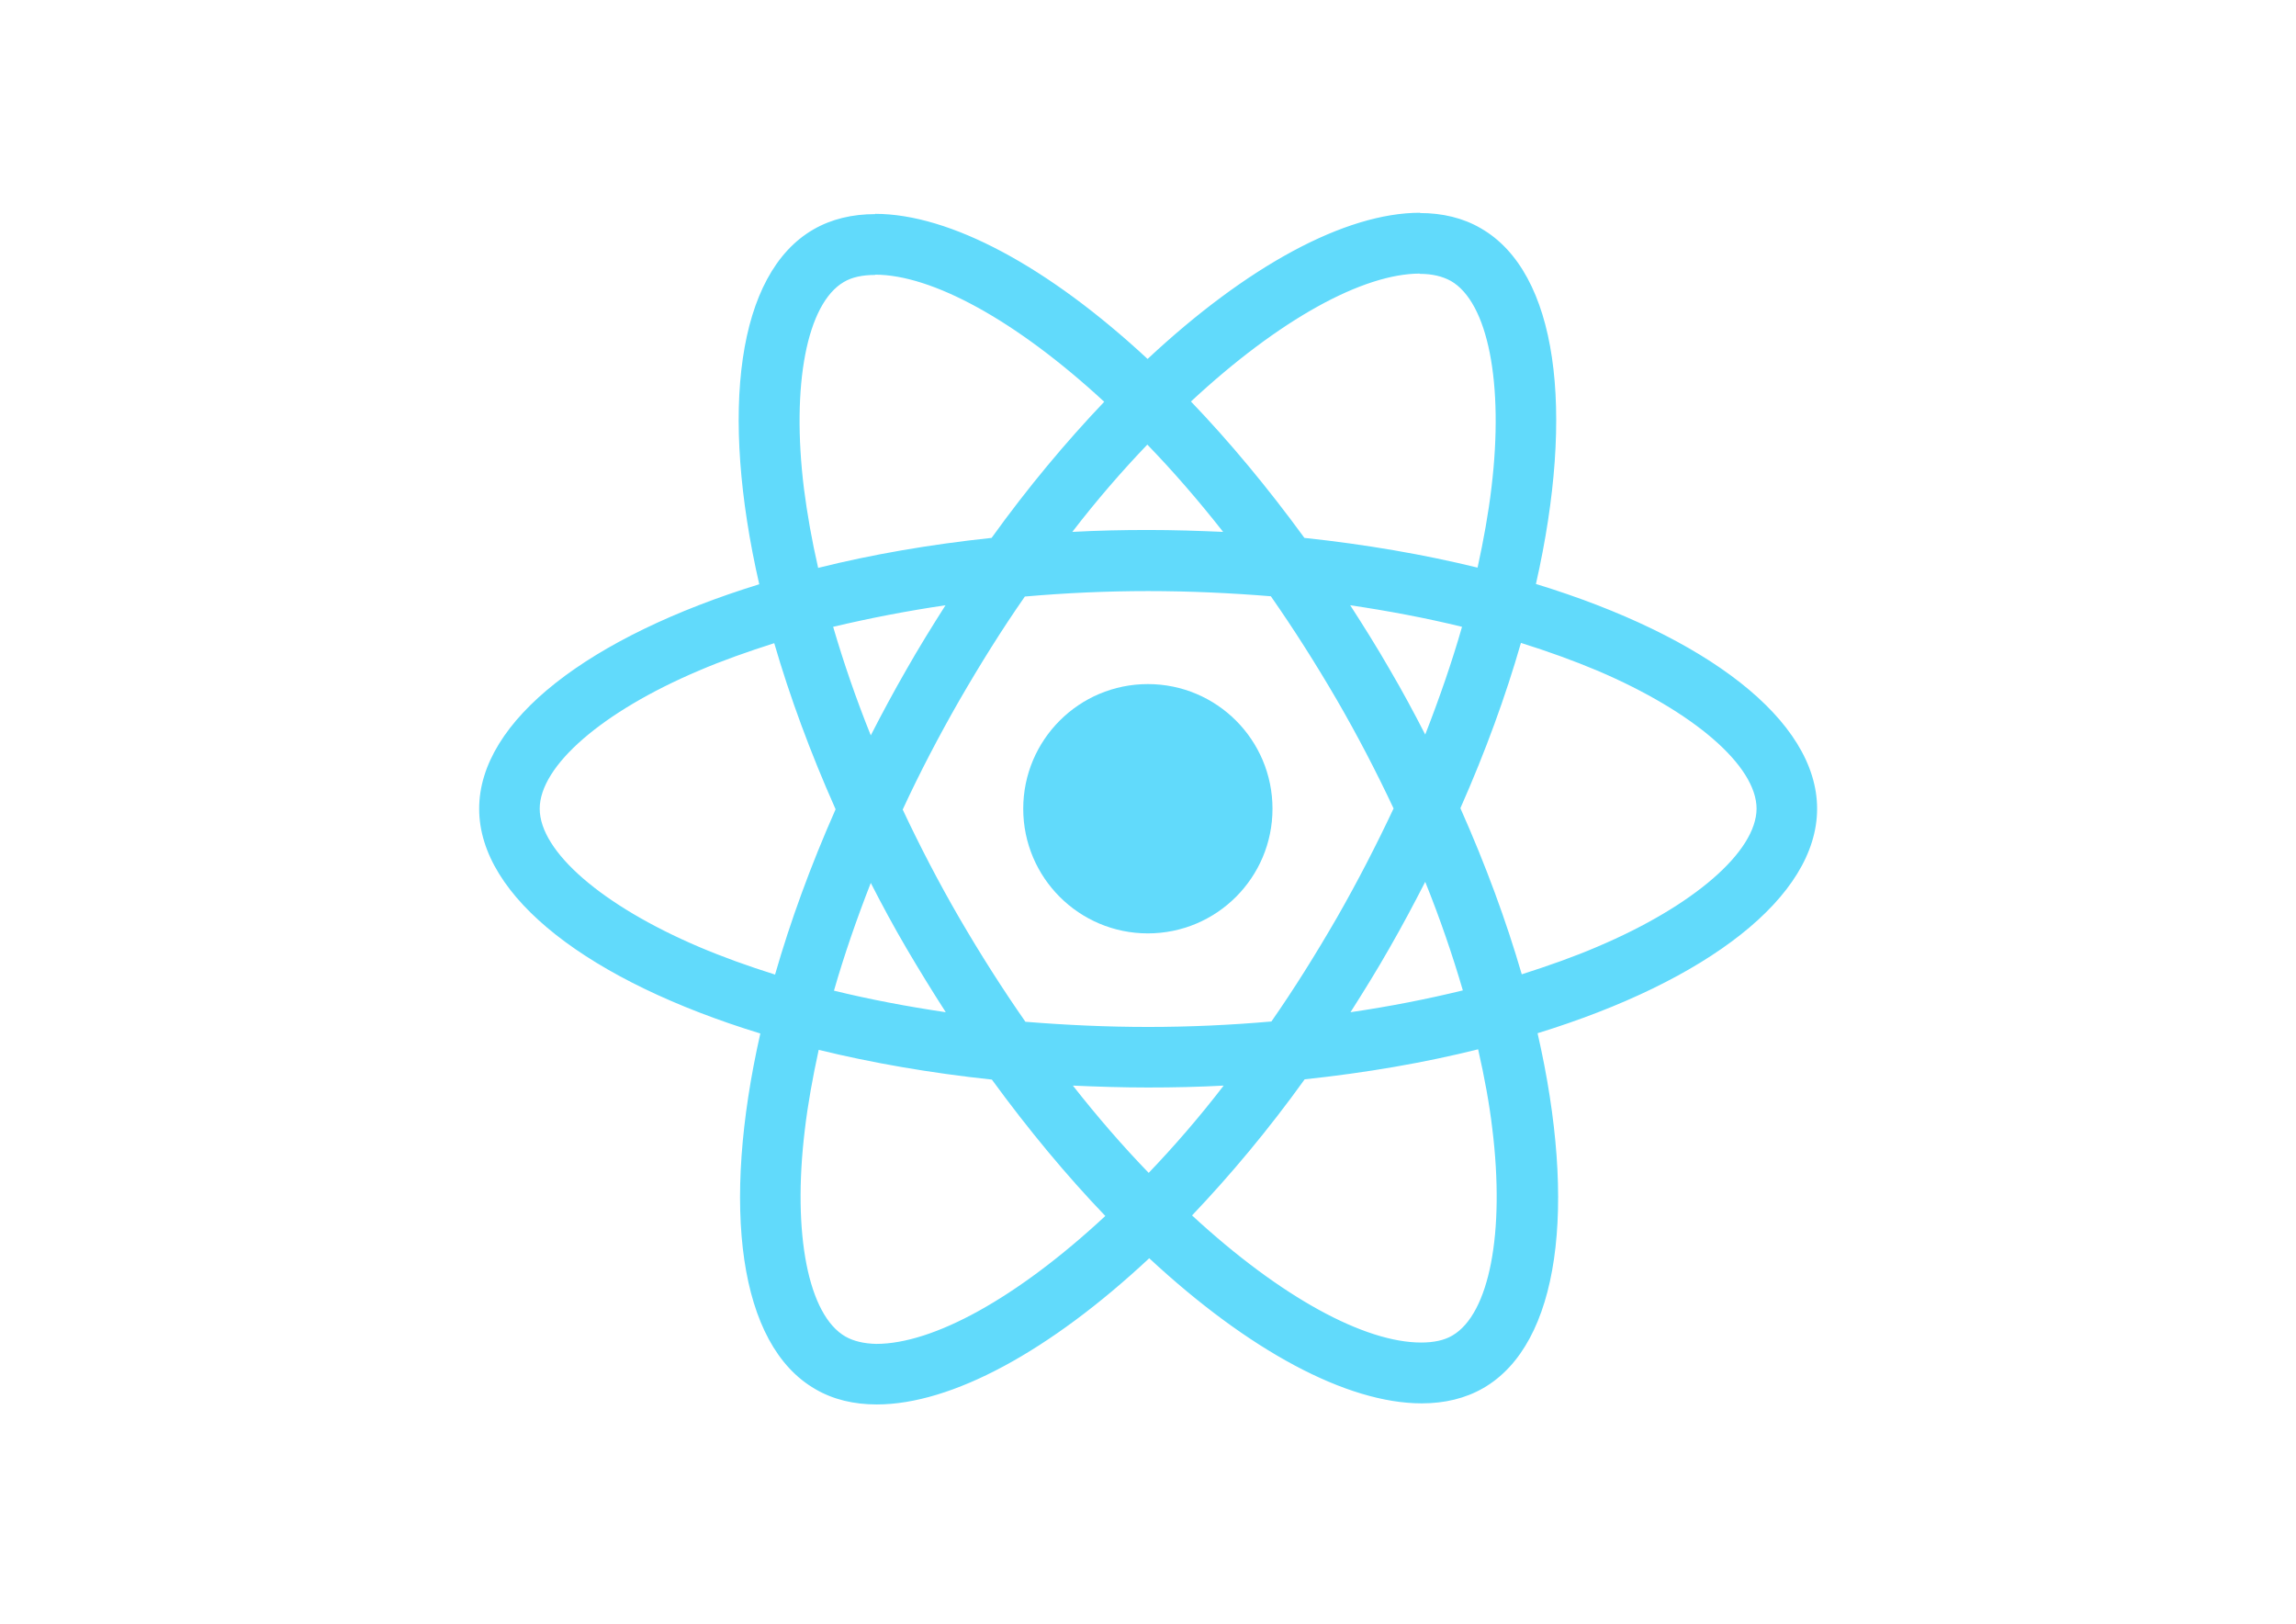
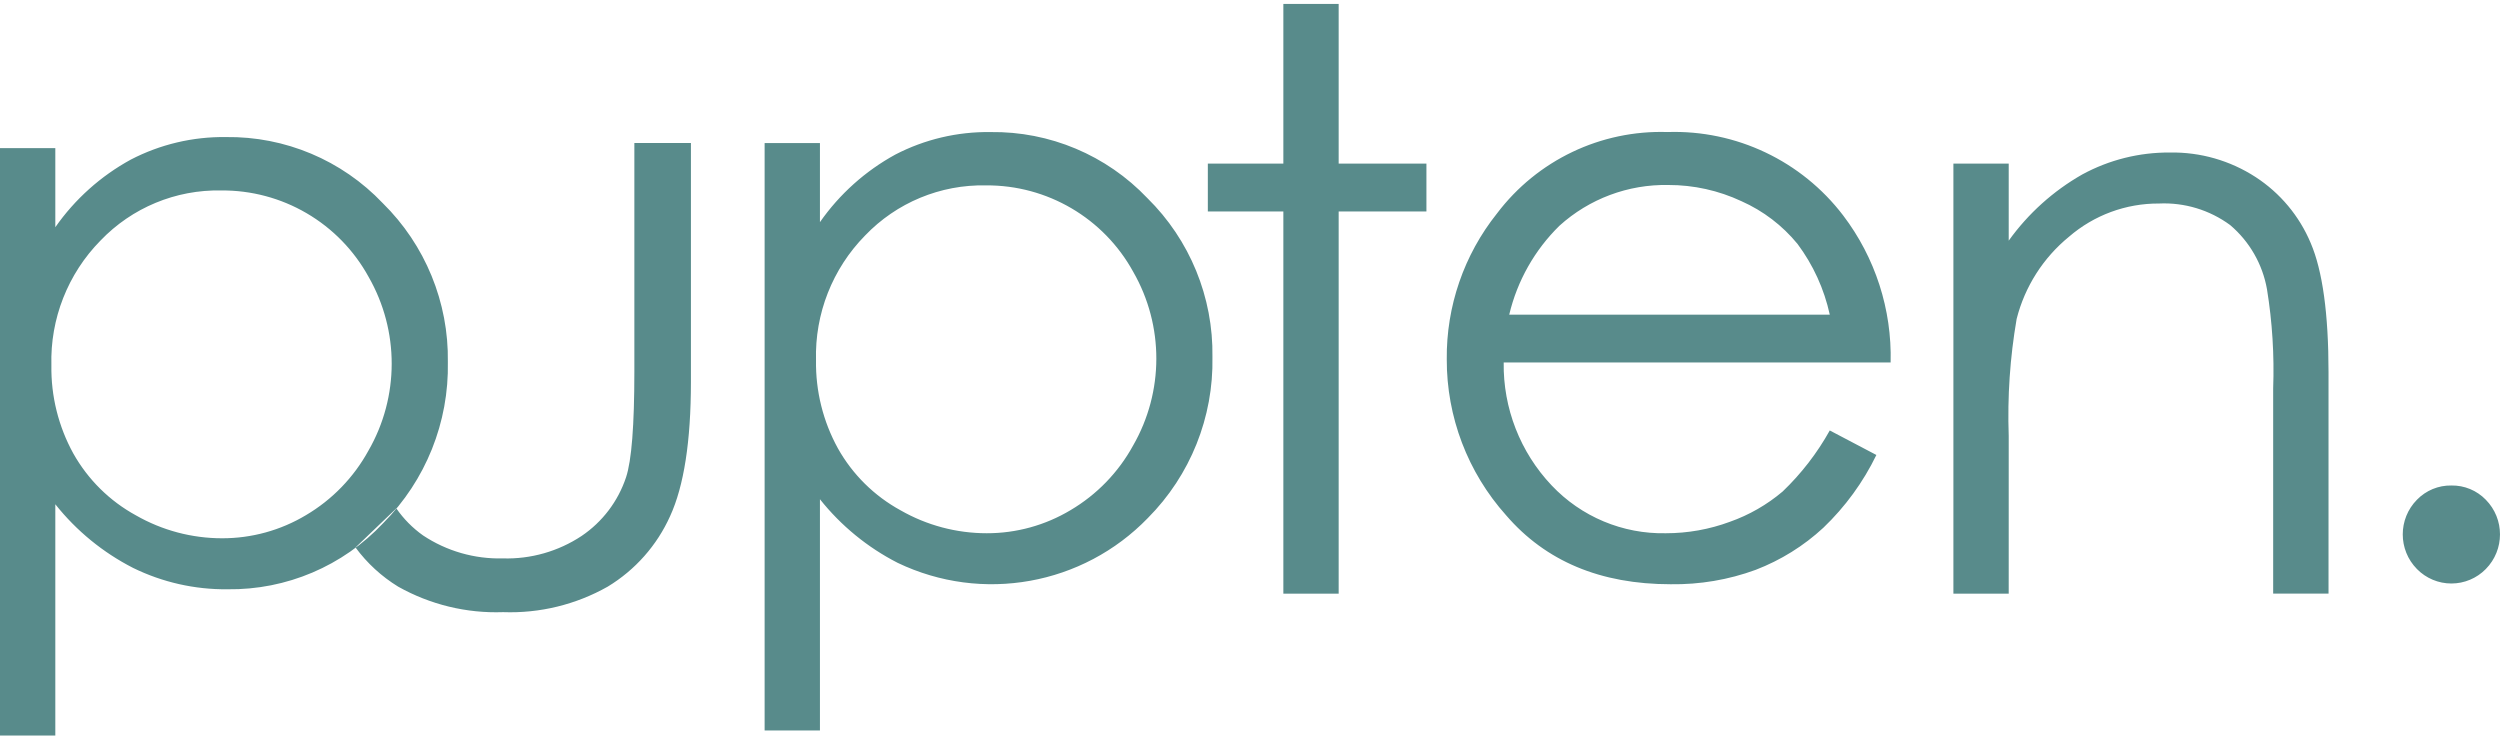
- <svg xmlns="http://www.w3.org/2000/svg" viewBox="0 0 841.9 595.3">
-   <g fill="#61DAFB">
-     <path d="M666.3 296.5c0-32.5-40.7-63.3-103.1-82.4 14.4-63.6 8-114.2-20.2-130.4-6.5-3.8-14.1-5.6-22.4-5.6v22.3c4.6 0 8.3.9 11.4 2.6 13.6 7.8 19.5 37.5 14.9 75.7-1.1 9.4-2.9 19.3-5.1 29.4-19.6-4.8-41-8.5-63.5-10.9-13.5-18.5-27.5-35.3-41.6-50 32.6-30.3 63.2-46.9 84-46.9V78c-27.5 0-63.5 19.6-99.9 53.6-36.4-33.8-72.4-53.2-99.9-53.2v22.3c20.7 0 51.4 16.5 84 46.6-14 14.7-28 31.4-41.3 49.9-22.6 2.4-44 6.1-63.6 11-2.3-10-4-19.7-5.2-29-4.7-38.2 1.1-67.9 14.6-75.8 3-1.8 6.9-2.6 11.5-2.6V78.5c-8.4 0-16 1.8-22.6 5.6-28.1 16.2-34.4 66.7-19.9 130.1-62.2 19.2-102.7 49.9-102.7 82.3 0 32.5 40.7 63.3 103.1 82.4-14.4 63.6-8 114.2 20.2 130.4 6.5 3.8 14.1 5.6 22.5 5.6 27.5 0 63.5-19.6 99.9-53.6 36.4 33.8 72.4 53.2 99.9 53.2 8.4 0 16-1.8 22.6-5.6 28.1-16.2 34.4-66.7 19.9-130.1 62-19.1 102.5-49.9 102.5-82.3zm-130.2-66.7c-3.7 12.9-8.3 26.2-13.5 39.5-4.1-8-8.4-16-13.1-24-4.6-8-9.5-15.8-14.4-23.4 14.2 2.1 27.9 4.7 41 7.9zm-45.8 106.5c-7.8 13.5-15.8 26.3-24.1 38.2-14.9 1.3-30 2-45.2 2-15.1 0-30.2-.7-45-1.9-8.3-11.9-16.4-24.6-24.2-38-7.6-13.1-14.5-26.4-20.8-39.8 6.2-13.4 13.2-26.8 20.7-39.9 7.8-13.5 15.8-26.3 24.1-38.2 14.9-1.3 30-2 45.2-2 15.1 0 30.2.7 45 1.9 8.3 11.9 16.4 24.6 24.2 38 7.6 13.1 14.5 26.4 20.8 39.8-6.3 13.4-13.2 26.8-20.7 39.9zm32.3-13c5.4 13.4 10 26.8 13.8 39.8-13.1 3.2-26.9 5.9-41.2 8 4.9-7.7 9.8-15.6 14.4-23.7 4.6-8 8.9-16.1 13-24.1zM421.2 430c-9.3-9.6-18.6-20.3-27.8-32 9 .4 18.2.7 27.5.7 9.4 0 18.7-.2 27.8-.7-9 11.7-18.3 22.4-27.5 32zm-74.4-58.9c-14.2-2.1-27.9-4.7-41-7.9 3.7-12.9 8.3-26.2 13.5-39.5 4.1 8 8.4 16 13.1 24 4.7 8 9.5 15.8 14.4 23.4zM420.7 163c9.3 9.6 18.6 20.3 27.8 32-9-.4-18.2-.7-27.5-.7-9.4 0-18.7.2-27.8.7 9-11.7 18.3-22.4 27.5-32zm-74 58.9c-4.9 7.7-9.8 15.6-14.4 23.7-4.6 8-8.9 16-13 24-5.4-13.4-10-26.8-13.8-39.8 13.1-3.1 26.9-5.8 41.2-7.9zm-90.5 125.2c-35.4-15.1-58.3-34.9-58.3-50.6 0-15.7 22.9-35.6 58.3-50.6 8.6-3.7 18-7 27.7-10.1 5.7 19.6 13.2 40 22.5 60.9-9.2 20.8-16.6 41.1-22.2 60.6-9.9-3.1-19.3-6.5-28-10.2zM310 490c-13.6-7.8-19.5-37.5-14.9-75.7 1.1-9.4 2.9-19.3 5.1-29.4 19.6 4.8 41 8.5 63.5 10.9 13.5 18.5 27.5 35.3 41.6 50-32.6 30.3-63.2 46.9-84 46.9-4.5-.1-8.3-1-11.3-2.7zm237.2-76.2c4.7 38.2-1.1 67.9-14.6 75.8-3 1.8-6.9 2.6-11.5 2.6-20.7 0-51.4-16.5-84-46.6 14-14.7 28-31.4 41.3-49.9 22.6-2.4 44-6.1 63.6-11 2.3 10.1 4.1 19.8 5.2 29.1zm38.5-66.7c-8.6 3.7-18 7-27.7 10.1-5.7-19.6-13.2-40-22.5-60.9 9.2-20.8 16.6-41.1 22.2-60.6 9.9 3.1 19.3 6.5 28.1 10.2 35.4 15.1 58.3 34.9 58.3 50.6-.1 15.7-23 35.6-58.4 50.6zM320.8 78.4z" />
-     <circle cx="420.9" cy="296.5" r="45.7" />
-     <path d="M520.5 78.1z" />
-   </g>
+ <svg xmlns="http://www.w3.org/2000/svg" width="71" height="21" viewBox="0 0.111 71 20.778" fill="#588b8b">
+   <svg width="71" height="21" viewBox="0 0.5 70.051 20.5">
+     <path paint-order="stroke fill markers" fill-rule="evenodd" d="M0 21h1.55v-6.48a6.657 6.657 0 0 0 2.18 1.784 5.87 5.87 0 0 0 2.645.598 5.874 5.874 0 0 0 4.364-1.855 6.224 6.224 0 0 0 1.81-4.513 6.11 6.11 0 0 0-1.826-4.453 5.95 5.95 0 0 0-4.393-1.85 5.62 5.62 0 0 0-2.666.632A6.223 6.223 0 0 0 1.55 6.757V4.542H0V21zM8.589 6.363a4.662 4.662 0 0 1 1.74 1.787 4.887 4.887 0 0 1-.005 4.867 4.749 4.749 0 0 1-1.752 1.809 4.552 4.552 0 0 1-2.348.647 4.86 4.86 0 0 1-2.415-.642 4.473 4.473 0 0 1-1.756-1.736 4.96 4.96 0 0 1-.613-2.467 4.797 4.797 0 0 1 1.375-3.496 4.554 4.554 0 0 1 3.387-1.405 4.665 4.665 0 0 1 2.387.636zm1.376 9.365l-.003.003c.324.44.73.812 1.194 1.097a5.6 5.6 0 0 0 2.943.715 5.546 5.546 0 0 0 2.93-.715 4.438 4.438 0 0 0 1.748-1.976c.387-.844.582-2.096.583-3.755v-6.7h-1.585v6.41c0 1.506-.078 2.492-.233 2.958a3.2 3.2 0 0 1-1.248 1.645c-.651.43-1.42.65-2.202.627a3.863 3.863 0 0 1-2.237-.643 3.066 3.066 0 0 1-.75-.759l-1.14 1.093zM35.96.5h1.55v4.475h2.459v1.34H37.51v10.71h-1.55V6.315h-2.116v-1.34h2.116V.5zM21.425 4.4h1.55v2.215a6.222 6.222 0 0 1 2.113-1.894 5.62 5.62 0 0 1 2.667-.63 5.95 5.95 0 0 1 4.393 1.849 6.11 6.11 0 0 1 1.825 4.452 6.224 6.224 0 0 1-1.809 4.513 6.091 6.091 0 0 1-7.01 1.257 6.657 6.657 0 0 1-2.179-1.783v6.48h-1.55V4.4zm6.202 1.185A4.554 4.554 0 0 0 24.24 6.99a4.799 4.799 0 0 0-1.375 3.496 4.961 4.961 0 0 0 .613 2.467 4.472 4.472 0 0 0 1.757 1.737 4.86 4.86 0 0 0 2.414.642 4.553 4.553 0 0 0 2.348-.647 4.75 4.75 0 0 0 1.752-1.809c.867-1.506.87-3.36.005-4.868a4.669 4.669 0 0 0-4.127-2.423zm23.644 6.867l1.306.687a7.126 7.126 0 0 1-1.485 2.038c-.55.51-1.194.91-1.896 1.18-.762.28-1.57.416-2.383.404-1.966 0-3.503-.645-4.612-1.933a6.519 6.519 0 0 1-1.662-4.37 6.441 6.441 0 0 1 1.407-4.086 5.756 5.756 0 0 1 4.778-2.282 5.945 5.945 0 0 1 4.922 2.337 6.525 6.525 0 0 1 1.33 4.12H42.134a4.906 4.906 0 0 0 1.341 3.442 4.28 4.28 0 0 0 3.205 1.343c.611 0 1.218-.108 1.79-.32a4.712 4.712 0 0 0 1.481-.85 7.24 7.24 0 0 0 1.32-1.71zm0-3.245a5.147 5.147 0 0 0-.904-1.982 4.28 4.28 0 0 0-1.57-1.197 4.807 4.807 0 0 0-2.05-.454 4.419 4.419 0 0 0-3.05 1.141 5.156 5.156 0 0 0-1.408 2.492h8.982zm3.464-4.233h1.55v2.16a6.484 6.484 0 0 1 2.06-1.855c.755-.41 1.6-.622 2.46-.615a4.272 4.272 0 0 1 2.397.687 4.093 4.093 0 0 1 1.545 1.85c.332.775.499 1.982.499 3.621v6.202h-1.551v-5.748a14.17 14.17 0 0 0-.173-2.78 3.054 3.054 0 0 0-1.033-1.8 3.123 3.123 0 0 0-1.994-.603 3.824 3.824 0 0 0-2.52.93 4.358 4.358 0 0 0-1.468 2.304 16.004 16.004 0 0 0-.222 3.278v4.42h-1.55V4.974zm13.954 9.02c.362-.006.711.138.963.398a1.384 1.384 0 0 1 0 1.944 1.35 1.35 0 0 1-1.927 0 1.384 1.384 0 0 1 0-1.944c.253-.26.602-.404.964-.398z" />
+   </svg>
</svg>
